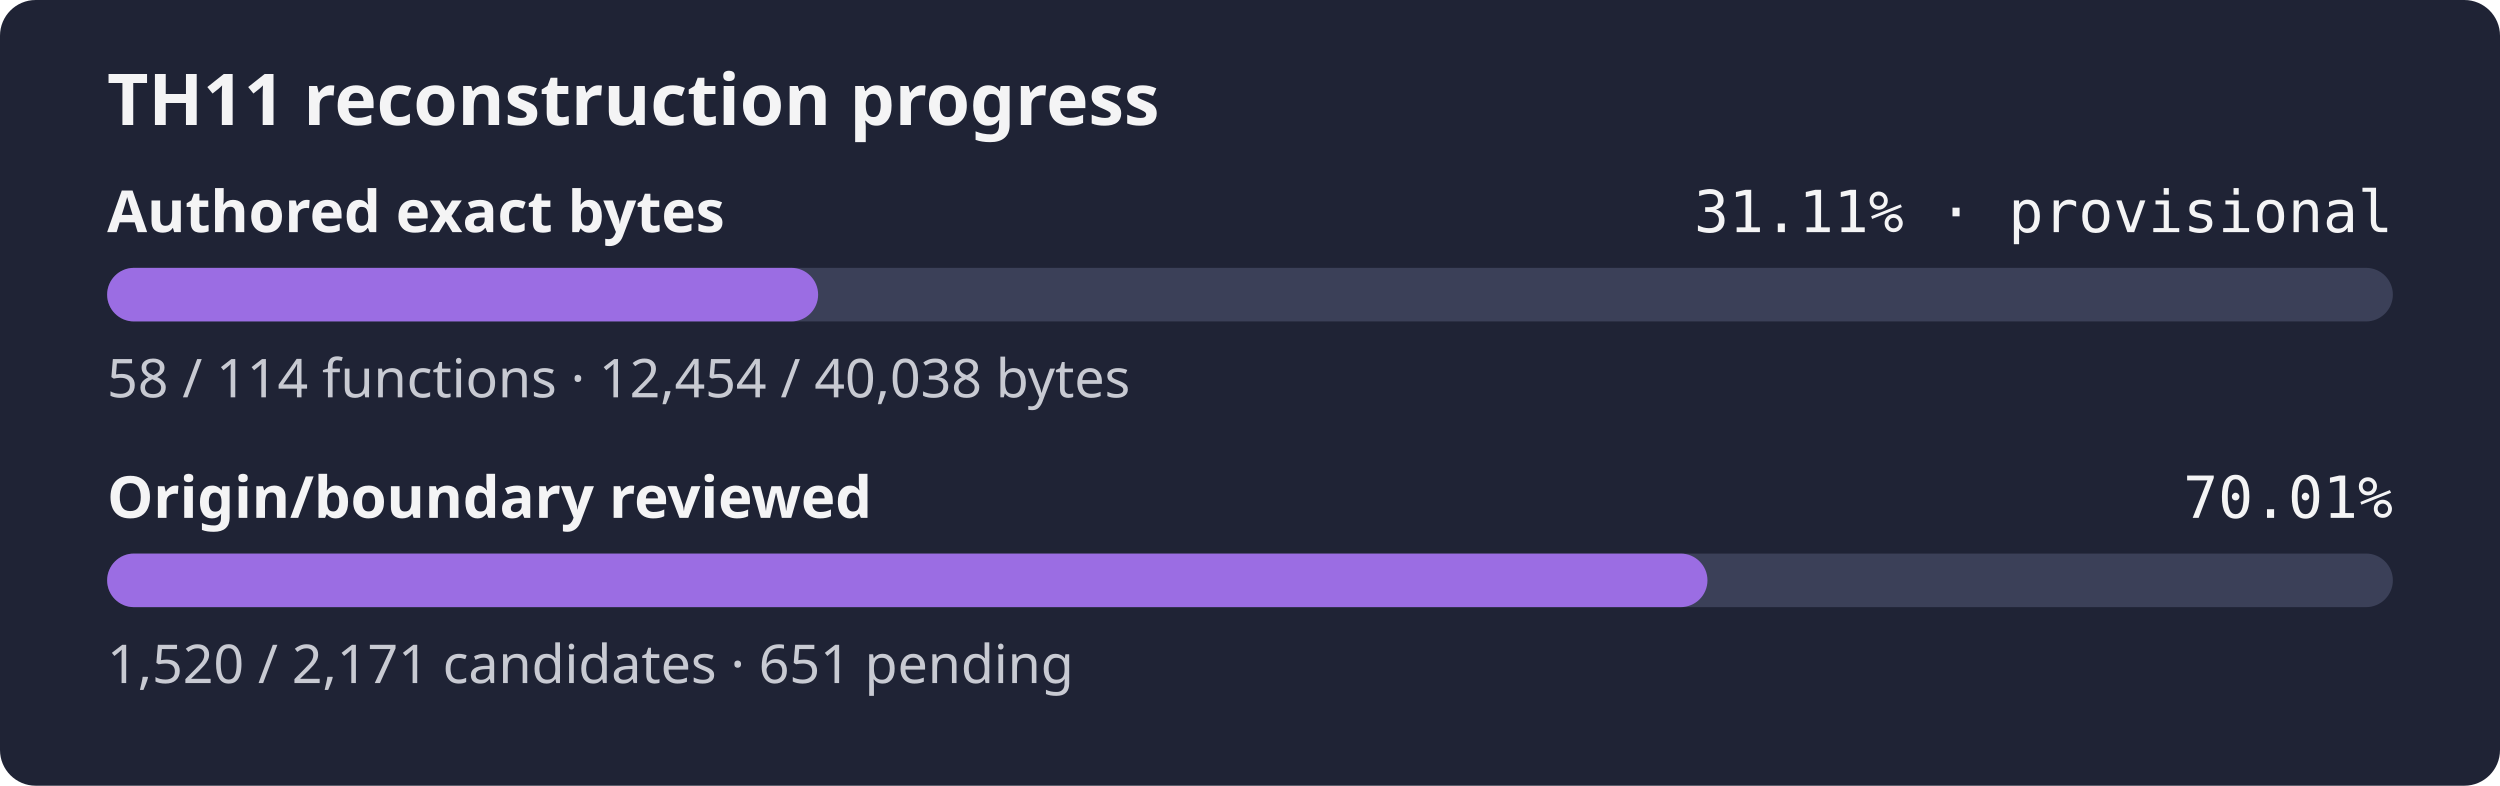
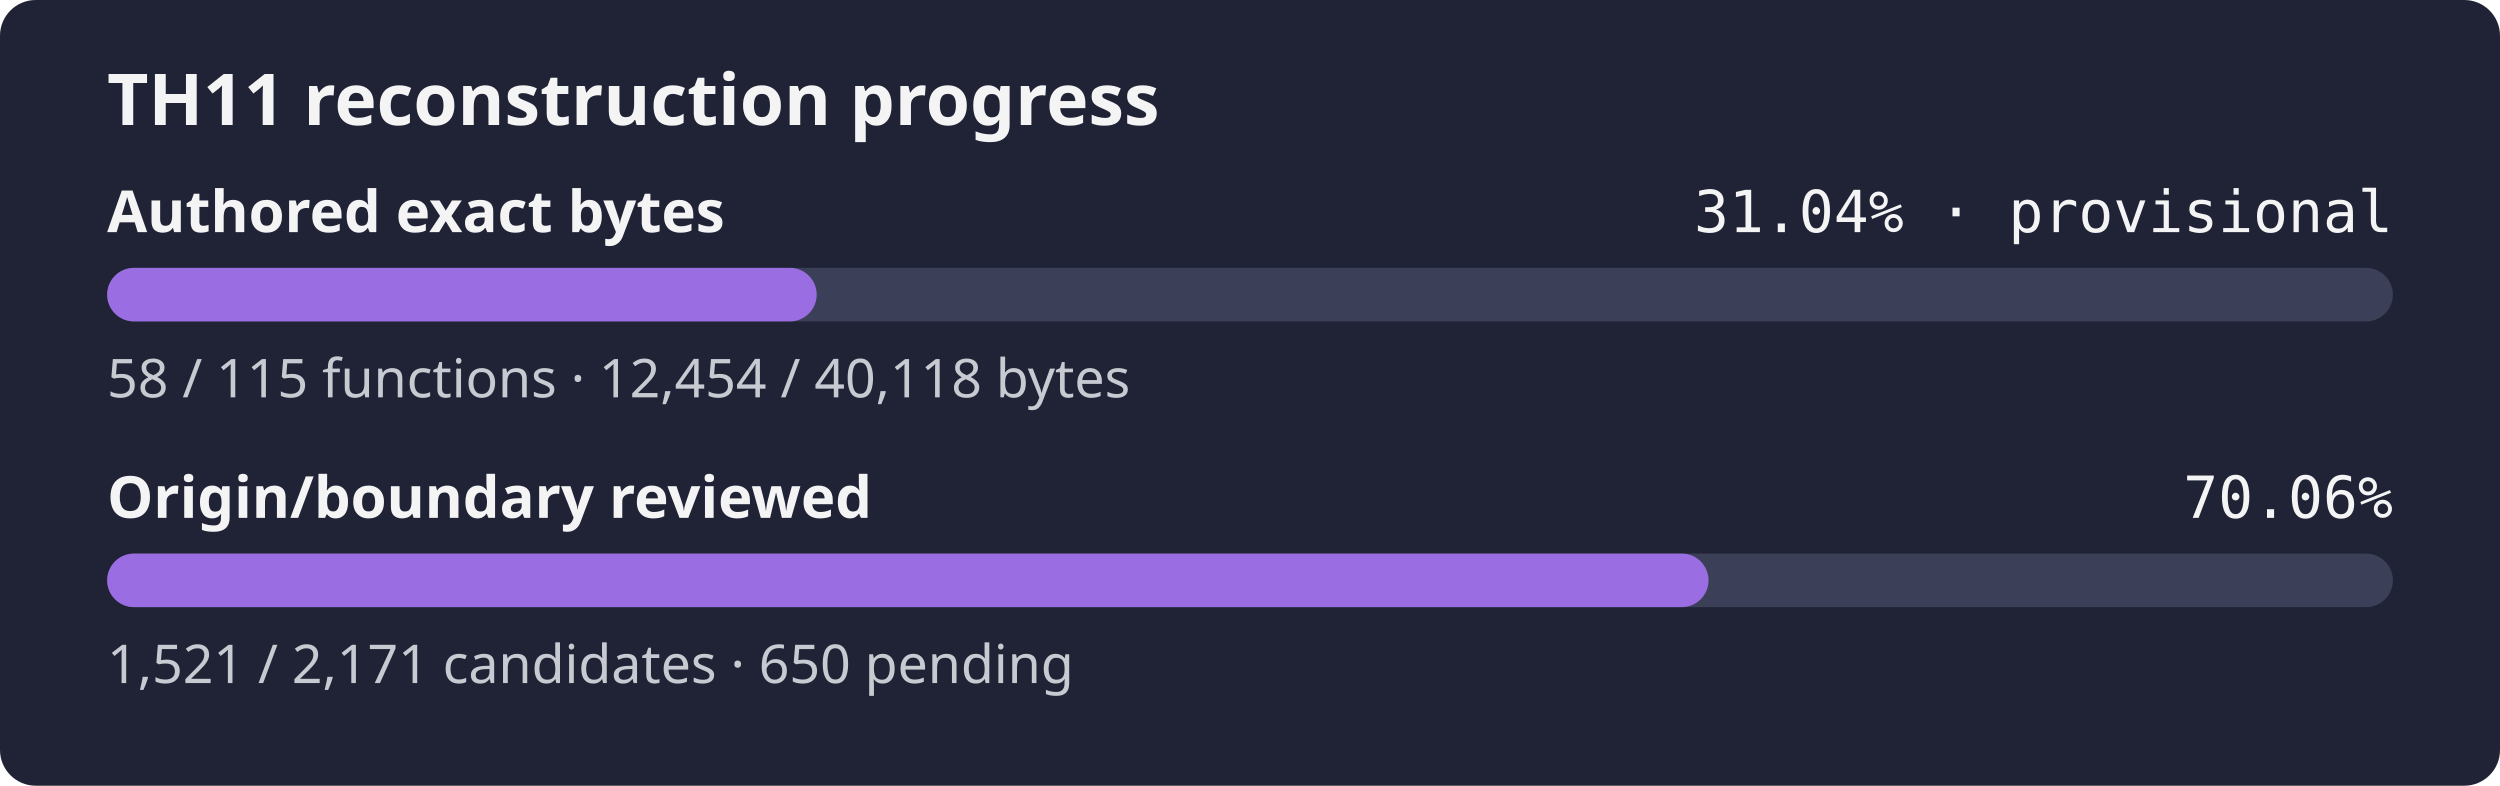
- <svg xmlns="http://www.w3.org/2000/svg" width="560" height="176" role="img" aria-label="TH11 reconstruction progress: currently classified authored bytes 31.11% exact, provisional inventory, origin and boundary review 70.01%">
+ <svg xmlns="http://www.w3.org/2000/svg" width="560" height="176" role="img" aria-label="TH11 reconstruction progress: currently classified authored bytes 31.04% exact, provisional inventory, origin and boundary review 70.06%">
  <rect width="560" height="176" rx="8" fill="#1f2335" />
  <text x="24" y="28" fill="#f4f4f5" font-family="sans-serif" font-size="16" font-weight="600">TH11 reconstruction progress</text>
  <text x="24" y="52" fill="#f4f4f5" font-family="sans-serif" font-size="13" font-weight="600">Authored exact bytes</text>
-   <text x="536" y="52" fill="#f4f4f5" text-anchor="end" font-family="monospace" font-size="13">31.11% · provisional</text>
+   <text x="536" y="52" fill="#f4f4f5" text-anchor="end" font-family="monospace" font-size="13">31.04% · provisional</text>
  <rect x="24" y="60" width="512" height="12" rx="6" fill="#3b4058" />
-   <rect x="24" y="60" width="159.26" height="12" rx="6" fill="#9b6de3" />
-   <text x="24" y="89" fill="#c8cad2" font-family="sans-serif" font-size="12">58 / 114 functions · 12,454 / 40,038 bytes</text>
+   <rect x="24" y="60" width="158.94" height="12" rx="6" fill="#9b6de3" />
+   <text x="24" y="89" fill="#c8cad2" font-family="sans-serif" font-size="12">58 / 115 functions · 12,454 / 40,118 bytes</text>
  <text x="24" y="116" fill="#f4f4f5" font-family="sans-serif" font-size="13" font-weight="600">Origin/boundary reviewed</text>
-   <text x="536" y="116" fill="#f4f4f5" text-anchor="end" font-family="monospace" font-size="13">70.01%</text>
+   <text x="536" y="116" fill="#f4f4f5" text-anchor="end" font-family="monospace" font-size="13">70.06%</text>
  <rect x="24" y="124" width="512" height="12" rx="6" fill="#3b4058" />
-   <rect x="24" y="124" width="358.47" height="12" rx="6" fill="#9b6de3" />
-   <text x="24" y="153" fill="#c8cad2" font-family="sans-serif" font-size="12">1,520 / 2,171 candidates · 651 pending</text>
+   <rect x="24" y="124" width="358.71" height="12" rx="6" fill="#9b6de3" />
+   <text x="24" y="153" fill="#c8cad2" font-family="sans-serif" font-size="12">1,521 / 2,171 candidates · 650 pending</text>
</svg>
